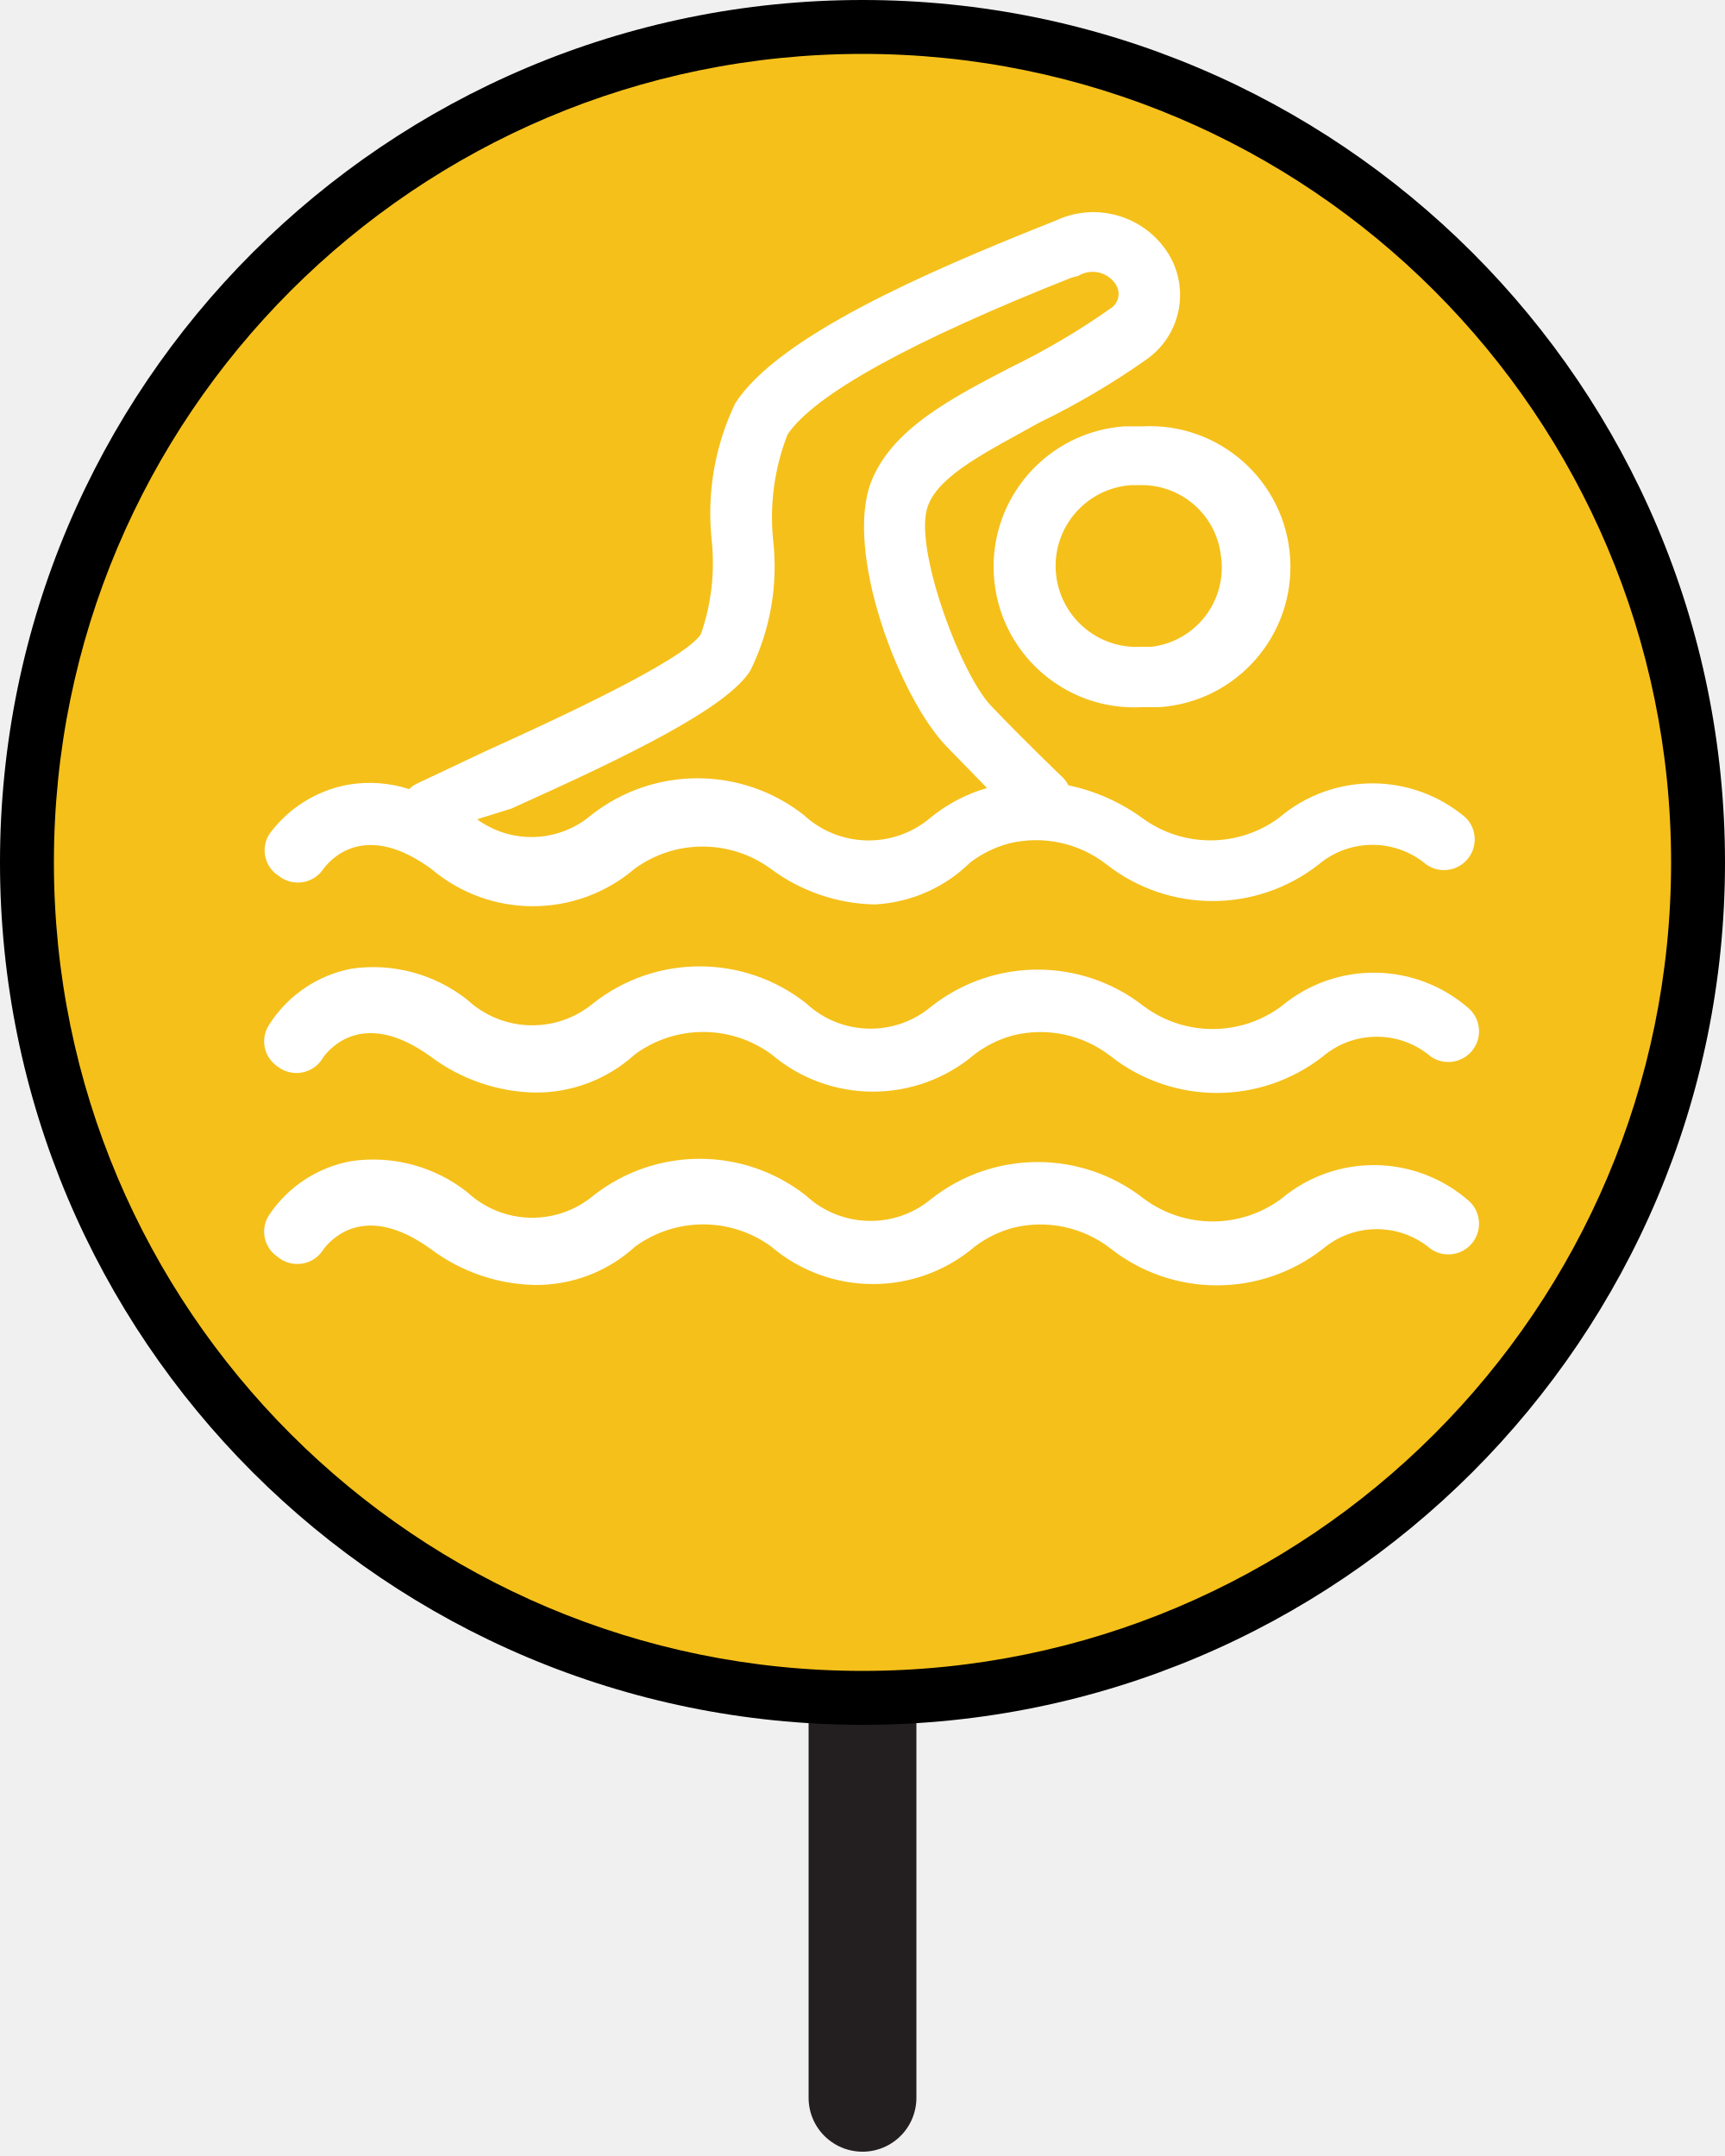
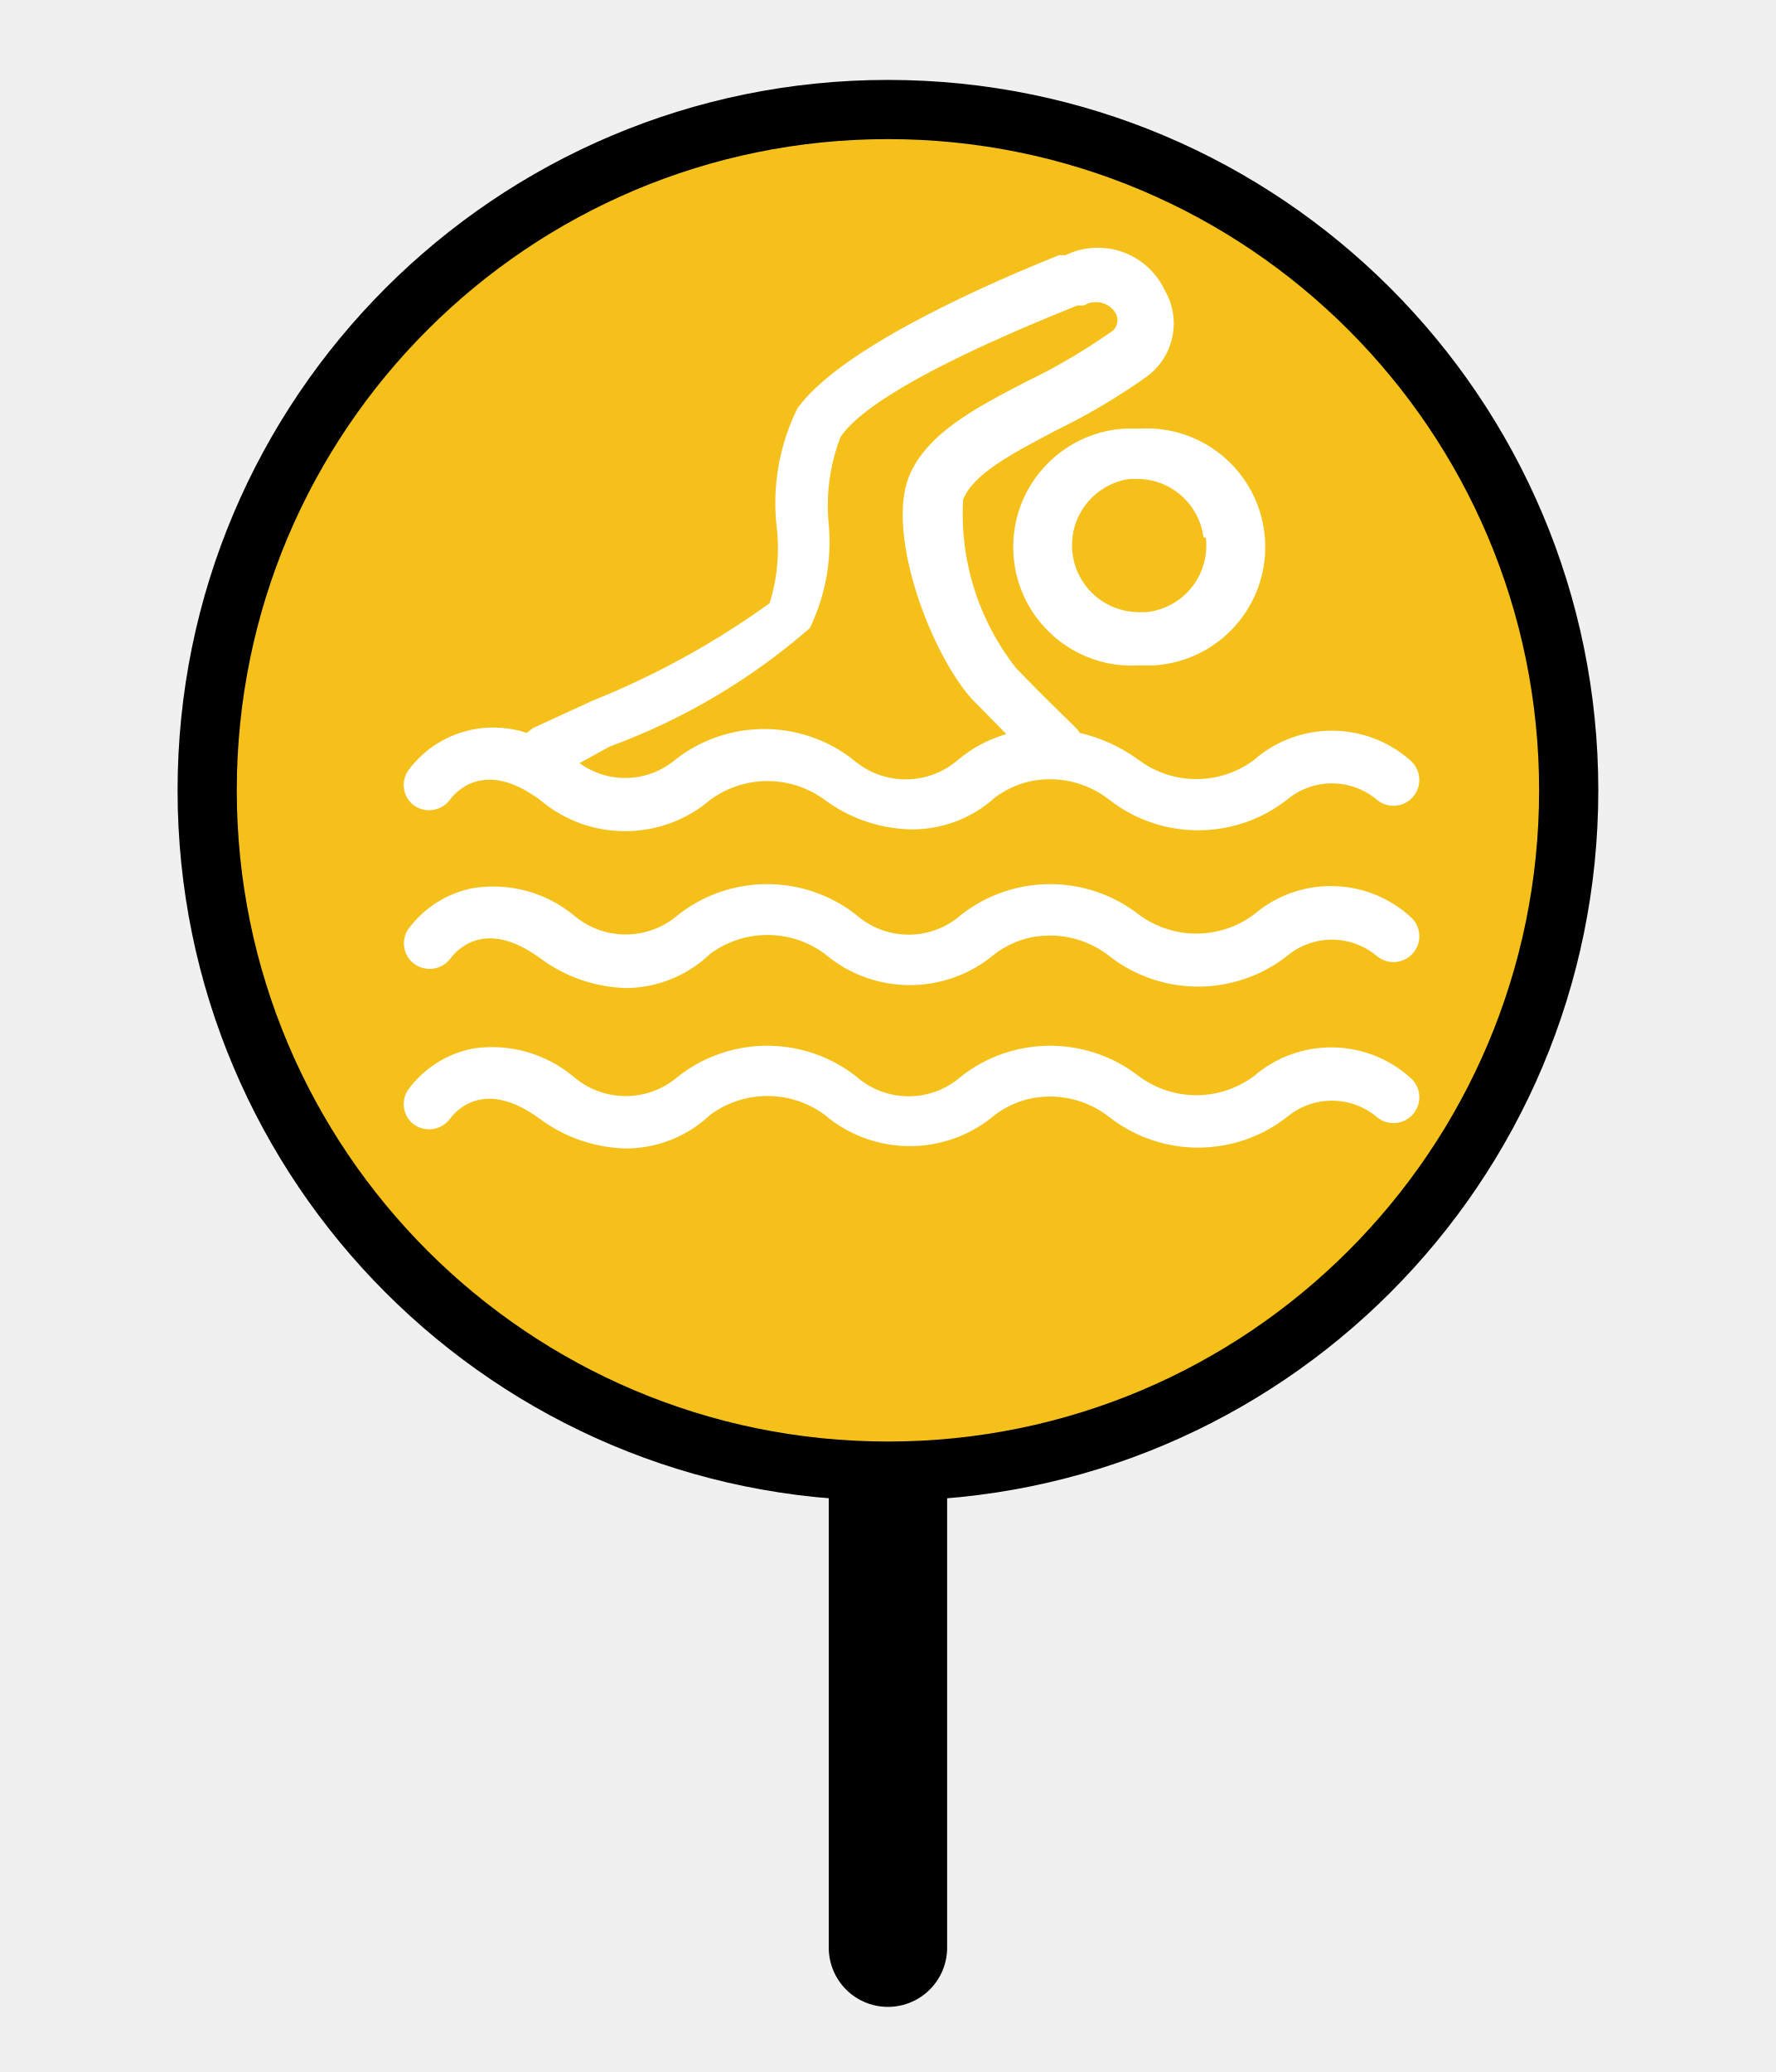
- <svg xmlns="http://www.w3.org/2000/svg" id="Layer_1" data-name="Layer 1" viewBox="0 0 32 40">
-   <line x1="16" y1="30.77" x2="16" y2="38.92" fill="none" stroke="#231f20" stroke-linecap="round" stroke-linejoin="round" stroke-width="2" />
-   <path d="M16,31.5A15.5,15.5,0,1,1,31.5,16,15.52,15.52,0,0,1,16,31.5Z" fill="#f5c01a" />
-   <path d="M16,1A15,15,0,1,1,1,16,15,15,0,0,1,16,1m0-1A16,16,0,1,0,32,16,16,16,0,0,0,16,0Z" />
-   <path d="M20.86,7.91a2.61,2.61,0,0,0,.32,5.21l.33,0a2.61,2.61,0,0,0-.32-5.21Zm1.79,2.41A1.48,1.48,0,0,1,21.36,12h-.19A1.48,1.48,0,0,1,21,9h.19A1.48,1.48,0,0,1,22.65,10.32Z" fill="#fff" />
-   <path d="M5.17,16.25A.57.57,0,0,0,6,16.12c.12-.16.75-.91,2,0a2.91,2.91,0,0,0,3.77,0,2.14,2.14,0,0,1,2.53,0,3.33,3.33,0,0,0,1.93.66A2.73,2.73,0,0,0,18,16a2.08,2.08,0,0,1,.71-.35,2.12,2.12,0,0,1,1.82.39,3.19,3.19,0,0,0,3.93,0h0a1.55,1.55,0,0,1,2,0,.57.57,0,0,0,.73-.87,2.67,2.67,0,0,0-3.46,0h0a2.14,2.14,0,0,1-2.55,0,3.57,3.57,0,0,0-1.36-.6.56.56,0,0,0-.1-.14s-.77-.74-1.34-1.34-1.46-3-1.16-3.72c.22-.57,1.11-1,2.06-1.53a14.06,14.06,0,0,0,2-1.18,1.46,1.46,0,0,0,.42-1.91,1.64,1.64,0,0,0-2.11-.66l-.15.06c-2.26.9-5,2.09-5.8,3.33A4.72,4.72,0,0,0,13.2,10,4,4,0,0,1,13,11.77c-.33.49-2.7,1.58-4,2.17l-1.27.6a.55.55,0,0,0-.14.1,2.38,2.38,0,0,0-1.14-.08A2.33,2.33,0,0,0,5,15.47.56.56,0,0,0,5.17,16.25ZM9.49,15c2.22-1,4-1.87,4.43-2.56A4.35,4.35,0,0,0,14.34,10a4.22,4.22,0,0,1,.27-1.94c.5-.74,2.27-1.72,5.27-2.91L20,5.12a.51.51,0,0,1,.7.16.32.32,0,0,1-.11.45,13.23,13.23,0,0,1-1.83,1.08c-1.14.59-2.22,1.16-2.6,2.13-.5,1.3.52,4,1.4,4.91l.75.77a2.93,2.93,0,0,0-1.06.56l0,0a1.77,1.77,0,0,1-2.34-.06,3.19,3.19,0,0,0-3.94,0l0,0a1.71,1.71,0,0,1-2.12.08Z" fill="#fff" />
-   <path d="M23.77,18.67h0a2.14,2.14,0,0,1-2.55,0,3.19,3.19,0,0,0-3.94,0l0,0a1.75,1.75,0,0,1-2.33-.06,3.19,3.19,0,0,0-3.94,0l0,0a1.77,1.77,0,0,1-2.34-.06,2.82,2.82,0,0,0-2.14-.58A2.33,2.33,0,0,0,5,19a.56.56,0,0,0,.14.78A.57.57,0,0,0,6,19.61c.12-.16.75-.91,2,0a3.33,3.33,0,0,0,1.93.66,2.72,2.72,0,0,0,1.85-.71,2.14,2.14,0,0,1,2.53,0,2.91,2.91,0,0,0,3.77,0,2.08,2.08,0,0,1,.71-.35,2.12,2.12,0,0,1,1.82.39,3.19,3.19,0,0,0,3.93,0h0a1.55,1.55,0,0,1,2,0,.57.57,0,0,0,.73-.87A2.67,2.67,0,0,0,23.77,18.67Z" fill="#fff" />
-   <path d="M23.77,22.24h0a2.14,2.14,0,0,1-2.55,0,3.19,3.19,0,0,0-3.94,0l0,0a1.76,1.76,0,0,1-2.33-.06,3.19,3.19,0,0,0-3.94,0l0,0a1.77,1.77,0,0,1-2.34-.06,2.82,2.82,0,0,0-2.14-.58A2.33,2.33,0,0,0,5,22.53a.56.56,0,0,0,.14.78A.57.57,0,0,0,6,23.18c.12-.16.75-.91,2,0a3.33,3.33,0,0,0,1.93.66,2.72,2.72,0,0,0,1.85-.71,2.14,2.14,0,0,1,2.53,0,2.91,2.91,0,0,0,3.77,0,2.08,2.08,0,0,1,.71-.35,2.12,2.12,0,0,1,1.82.39,3.19,3.19,0,0,0,3.93,0h0a1.55,1.55,0,0,1,2,0,.57.57,0,0,0,.73-.87A2.67,2.67,0,0,0,23.77,22.24Z" fill="#fff" />
+ <svg xmlns="http://www.w3.org/2000/svg" id="Layer_1" data-name="Layer 1" viewBox="0 0 30 35">
+   <g id="suomenomakoti">
+     <line x1="15" y1="11.1" x2="15" y2="32.9" fill="none" stroke="#000" stroke-linecap="round" stroke-linejoin="round" stroke-width="2" />
+     <path d="M15,24.85a11.5,11.5,0,1,1,11.5-11.5A11.51,11.51,0,0,1,15,24.85Z" fill="#f5c01a" />
+     <path d="M15,2.35a11,11,0,1,1-11,11,11,11,0,0,1,11-11m0-1a12,12,0,1,0,12,12,12,12,0,0,0-12-12Z" />
+     <path d="M19,7.24a2,2,0,0,0,.24,4l.25,0a2,2,0,0,0-.24-4Zm1.37,1.84a1.13,1.13,0,0,1-1,1.26h-.14a1.13,1.13,0,0,1-.14-2.25h.14A1.13,1.13,0,0,1,20.33,9.08Z" fill="#fff" />
+     <path d="M7,13.61a.44.44,0,0,0,.6-.1c.09-.12.57-.7,1.52,0a2.22,2.22,0,0,0,2.88,0,1.63,1.63,0,0,1,1.93,0,2.54,2.54,0,0,0,1.47.5,2.08,2.08,0,0,0,1.41-.54,1.59,1.59,0,0,1,.54-.26,1.62,1.62,0,0,1,1.39.3,2.44,2.44,0,0,0,3,0h0a1.18,1.18,0,0,1,1.52,0,.43.43,0,0,0,.56-.67,2,2,0,0,0-2.64,0h0a1.63,1.63,0,0,1-1.94,0,2.73,2.73,0,0,0-1-.46.43.43,0,0,0-.08-.1s-.59-.57-1-1a4.22,4.22,0,0,1-.89-2.84c.17-.44.85-.79,1.57-1.17a10.73,10.73,0,0,0,1.52-.9,1.11,1.11,0,0,0,.32-1.46A1.25,1.25,0,0,0,18,4.31l-.11,0C16.17,5,14.11,6,13.47,6.9a3.6,3.6,0,0,0-.35,2A3.07,3.07,0,0,1,13,10.19a14.08,14.08,0,0,1-3,1.65l-1,.46-.1.08A1.81,1.81,0,0,0,8,12.32a1.78,1.78,0,0,0-1.1.69A.43.43,0,0,0,7,13.61Zm3.3-1a10.78,10.78,0,0,0,3.38-2A3.32,3.32,0,0,0,14,8.86a3.22,3.22,0,0,1,.2-1.48c.38-.56,1.73-1.31,4-2.22l.11,0a.39.39,0,0,1,.53.12.24.24,0,0,1-.09.34,10.1,10.1,0,0,1-1.4.82c-.87.45-1.7.88-2,1.62-.38,1,.39,3,1.07,3.75l.58.59a2.24,2.24,0,0,0-.81.43l0,0a1.35,1.35,0,0,1-1.78,0,2.44,2.44,0,0,0-3,0l0,0a1.31,1.31,0,0,1-1.62.06Z" fill="#fff" />
+     <path d="M21.18,15.45h0a1.63,1.63,0,0,1-1.94,0,2.44,2.44,0,0,0-3,0l0,0a1.34,1.34,0,0,1-1.78,0,2.44,2.44,0,0,0-3,0l0,0a1.35,1.35,0,0,1-1.78,0A2.15,2.15,0,0,0,8,15a1.78,1.78,0,0,0-1.1.69.43.43,0,0,0,.11.6.44.44,0,0,0,.6-.1c.09-.12.57-.7,1.52,0a2.54,2.54,0,0,0,1.47.5A2.08,2.08,0,0,0,12,16.11a1.63,1.63,0,0,1,1.93,0,2.22,2.22,0,0,0,2.88,0,1.59,1.59,0,0,1,.54-.26,1.62,1.62,0,0,1,1.39.3,2.44,2.44,0,0,0,3,0h0a1.18,1.18,0,0,1,1.52,0,.43.43,0,0,0,.56-.67A2,2,0,0,0,21.18,15.45Z" fill="#fff" />
+     <path d="M21.18,18.18h0a1.63,1.63,0,0,1-1.94,0,2.44,2.44,0,0,0-3,0l0,0a1.34,1.34,0,0,1-1.78,0,2.44,2.44,0,0,0-3,0l0,0a1.35,1.35,0,0,1-1.78,0A2.15,2.15,0,0,0,8,17.71a1.78,1.78,0,0,0-1.1.69A.43.43,0,0,0,7,19a.44.44,0,0,0,.6-.1c.09-.12.57-.7,1.52,0a2.54,2.54,0,0,0,1.47.5A2.08,2.08,0,0,0,12,18.83a1.63,1.63,0,0,1,1.93,0,2.22,2.22,0,0,0,2.88,0,1.59,1.59,0,0,1,.54-.26,1.62,1.62,0,0,1,1.39.3,2.44,2.44,0,0,0,3,0h0a1.18,1.18,0,0,1,1.52,0,.43.43,0,0,0,.56-.67A2,2,0,0,0,21.18,18.18Z" fill="#fff" />
+   </g>
</svg>
